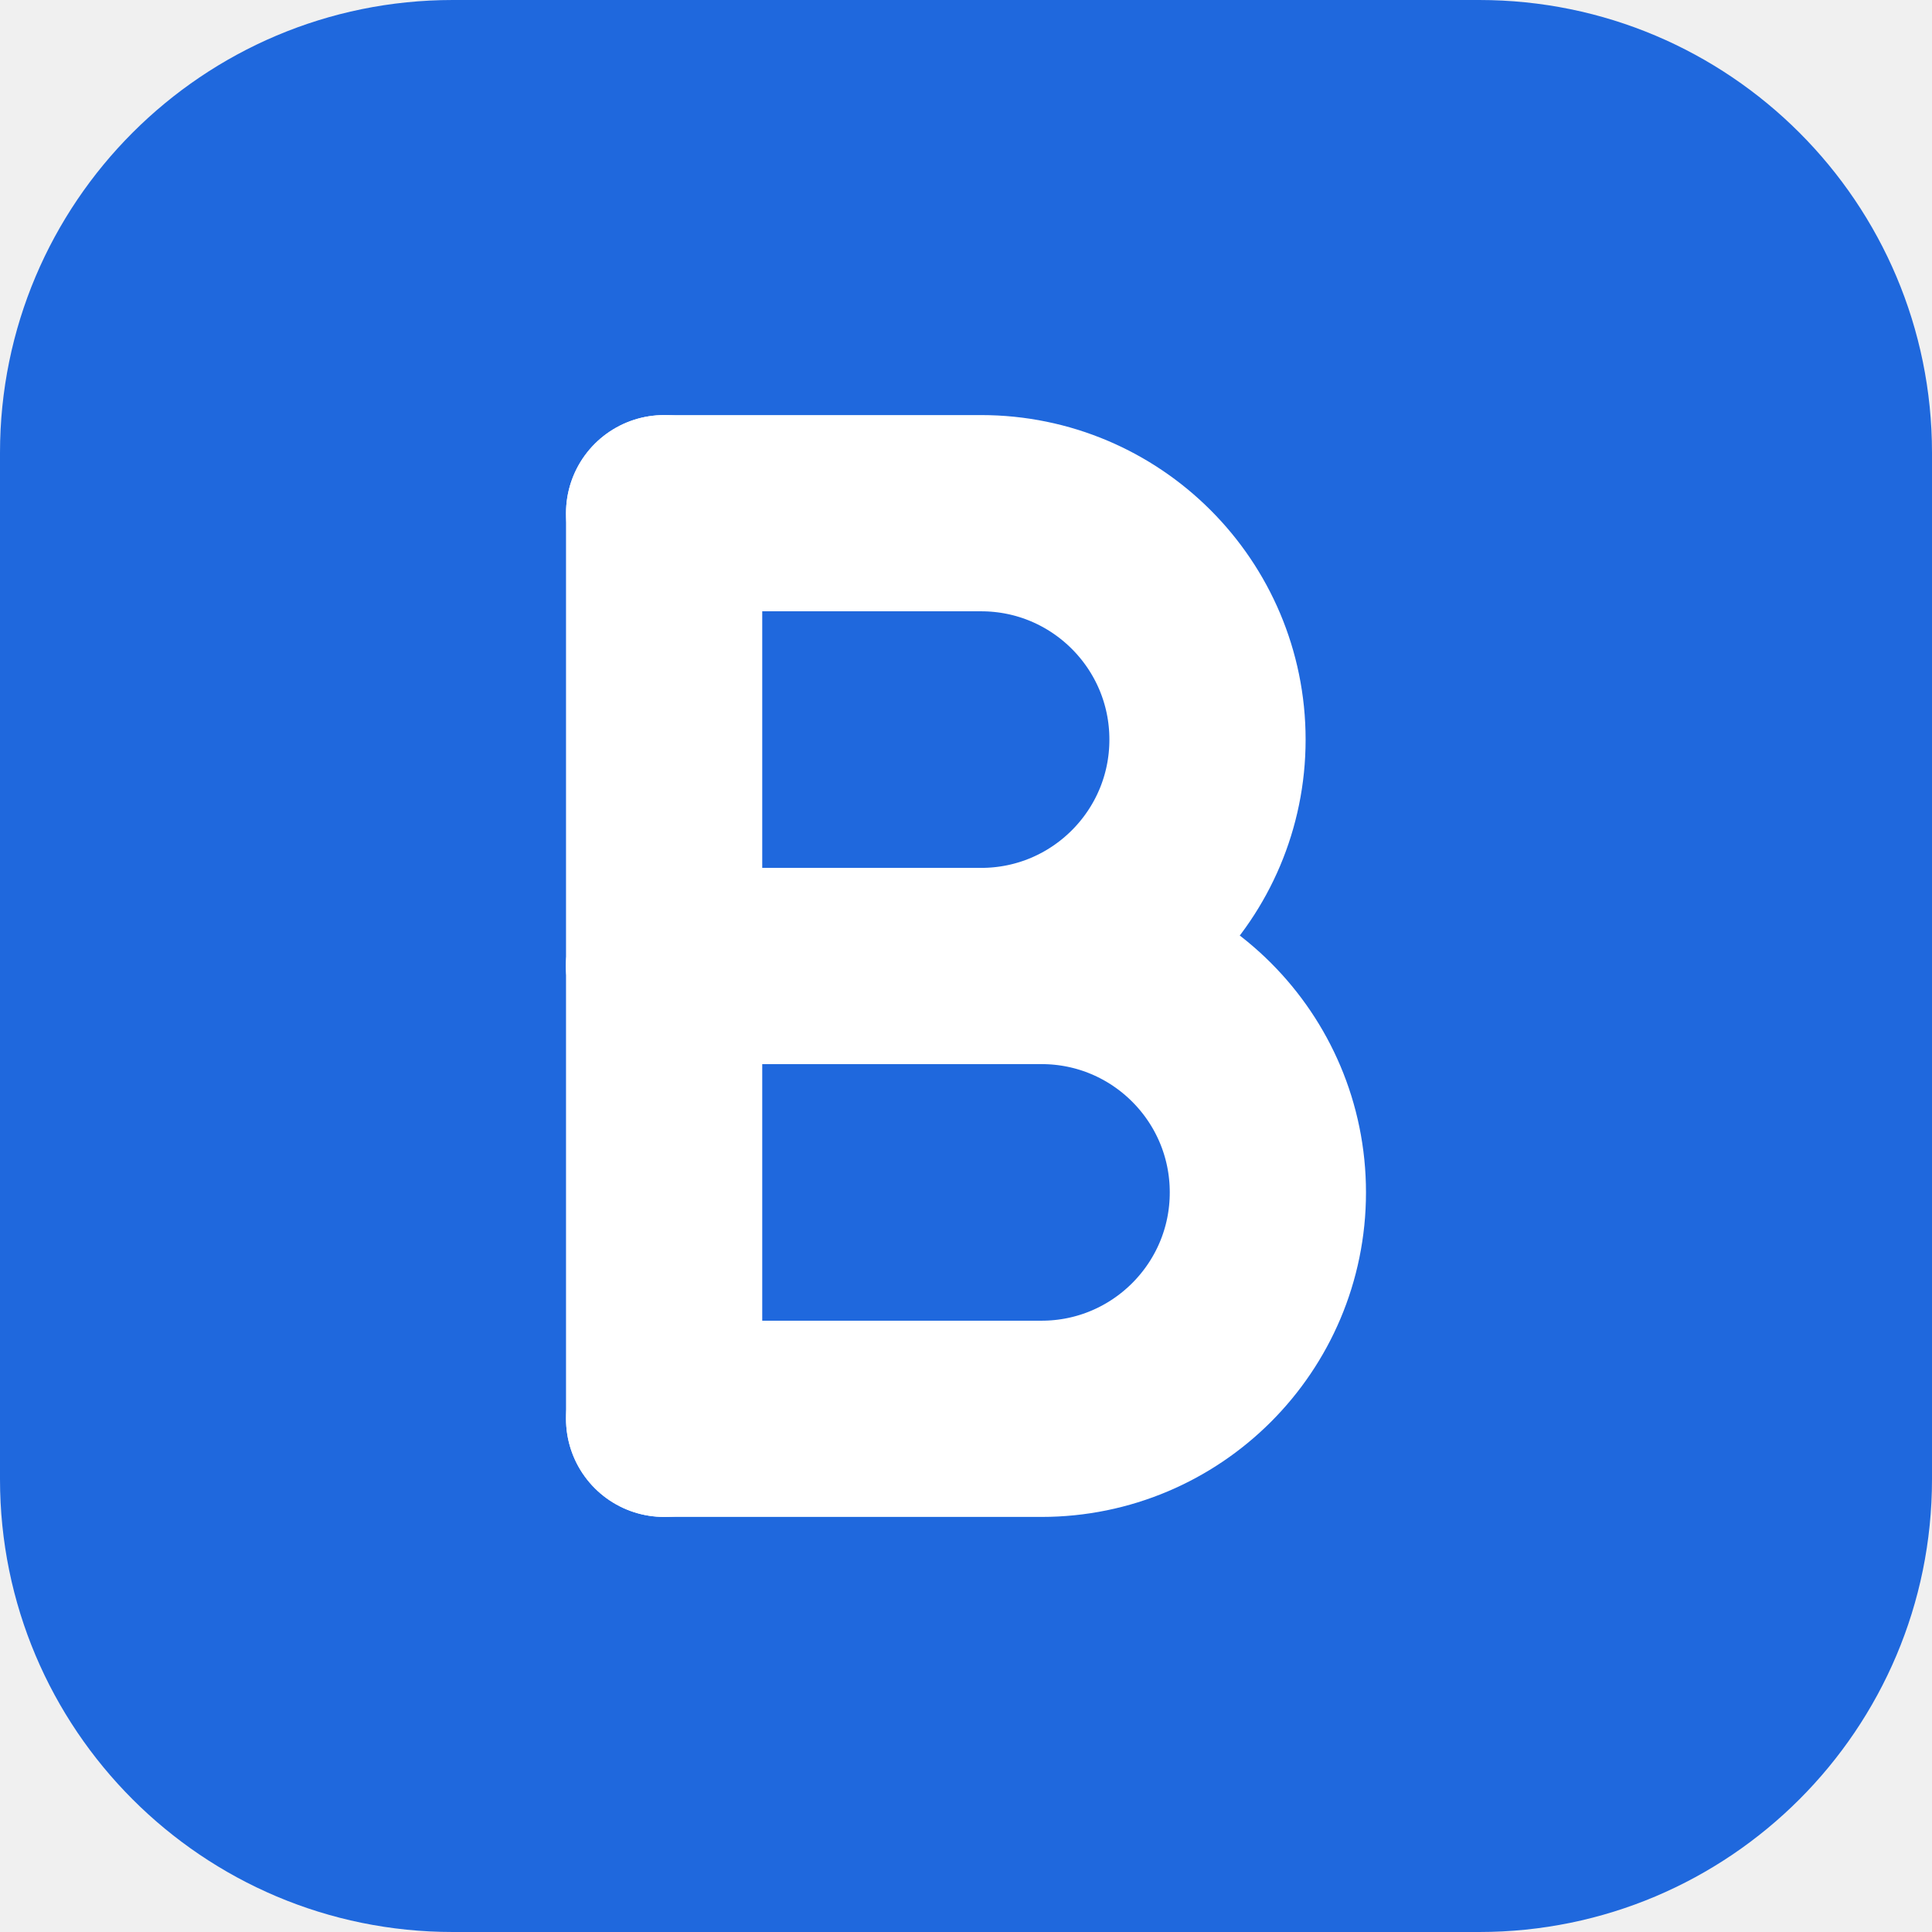
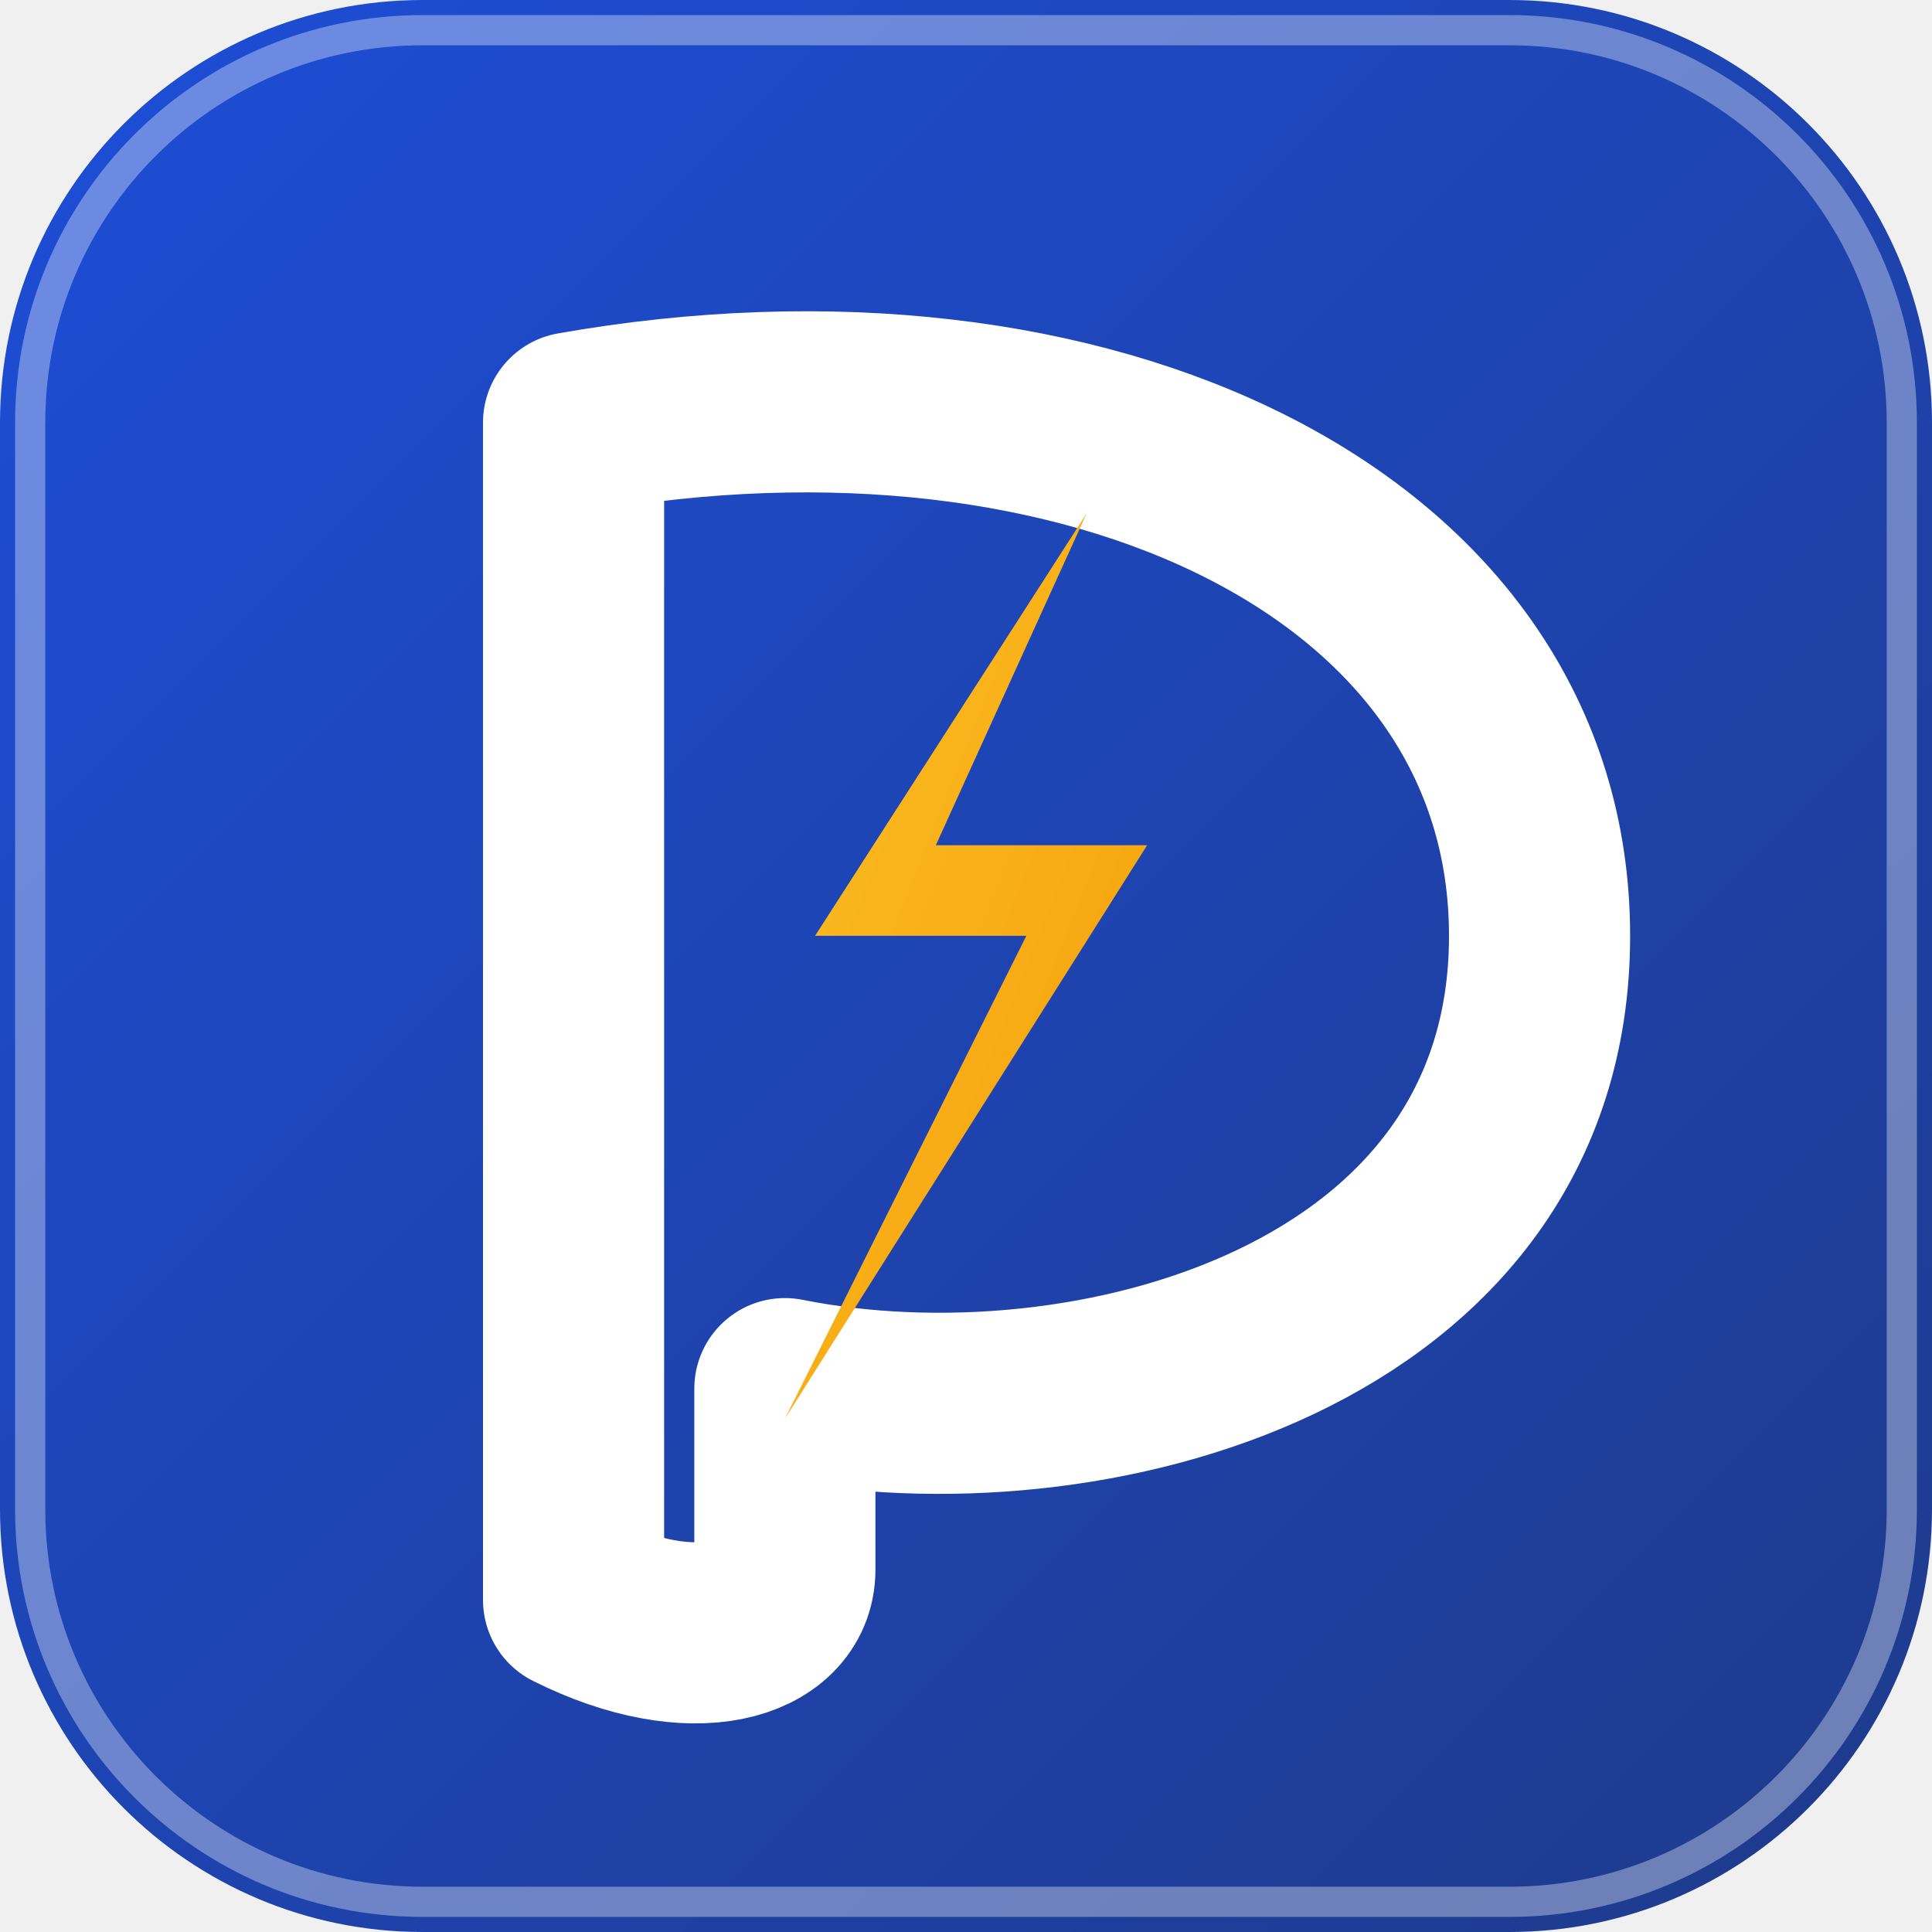
- <svg xmlns="http://www.w3.org/2000/svg" viewBox="0 0 128 128" width="128" height="128" role="img" aria-label="Bench">
-   <rect width="128" height="128" rx="30" fill="#1f68dd" />
-   <g fill="none" stroke="#ffffff" stroke-width="13" stroke-linecap="round" stroke-linejoin="round">
-     <path d="M44 34v60" />
-     <path d="M44 34h21a15 15 0 0 1 0 30H44" />
-     <path d="M44 64h25a15 15 0 0 1 0 30H44" />
-   </g>
+ <svg xmlns="http://www.w3.org/2000/svg" viewBox="0 0 128 128" width="128" height="128">
+   <defs>
+     <linearGradient id="favTile" x1="0%" y1="0%" x2="100%" y2="100%">
+       <stop offset="0%" stop-color="#1d4ed8" />
+       <stop offset="100%" stop-color="#1e3a8a" />
+     </linearGradient>
+     <linearGradient id="favBolt" x1="0%" y1="0%" x2="100%" y2="100%">
+       <stop offset="0%" stop-color="#fbbf24" />
+       <stop offset="100%" stop-color="#f59e0b" />
+     </linearGradient>
+   </defs>
+   <rect width="128" height="128" rx="28" fill="url(#favTile)" />
+   <rect width="124" height="124" x="2" y="2" rx="26" fill="none" stroke="#ffffff" stroke-width="2" stroke-opacity="0.35" />
+   <path d="M 38 28 C 72 22, 102 36, 102 62 C 102 88, 72 96, 52 92 L 52 104 C 52 108, 46 110, 38 106 Z" fill="none" stroke="#ffffff" stroke-width="12" stroke-linecap="round" stroke-linejoin="round" />
+   <path d="M 72 34 L 54 62 L 68 62 L 52 94 L 76 56 L 62 56 Z" fill="url(#favBolt)" />
</svg>
